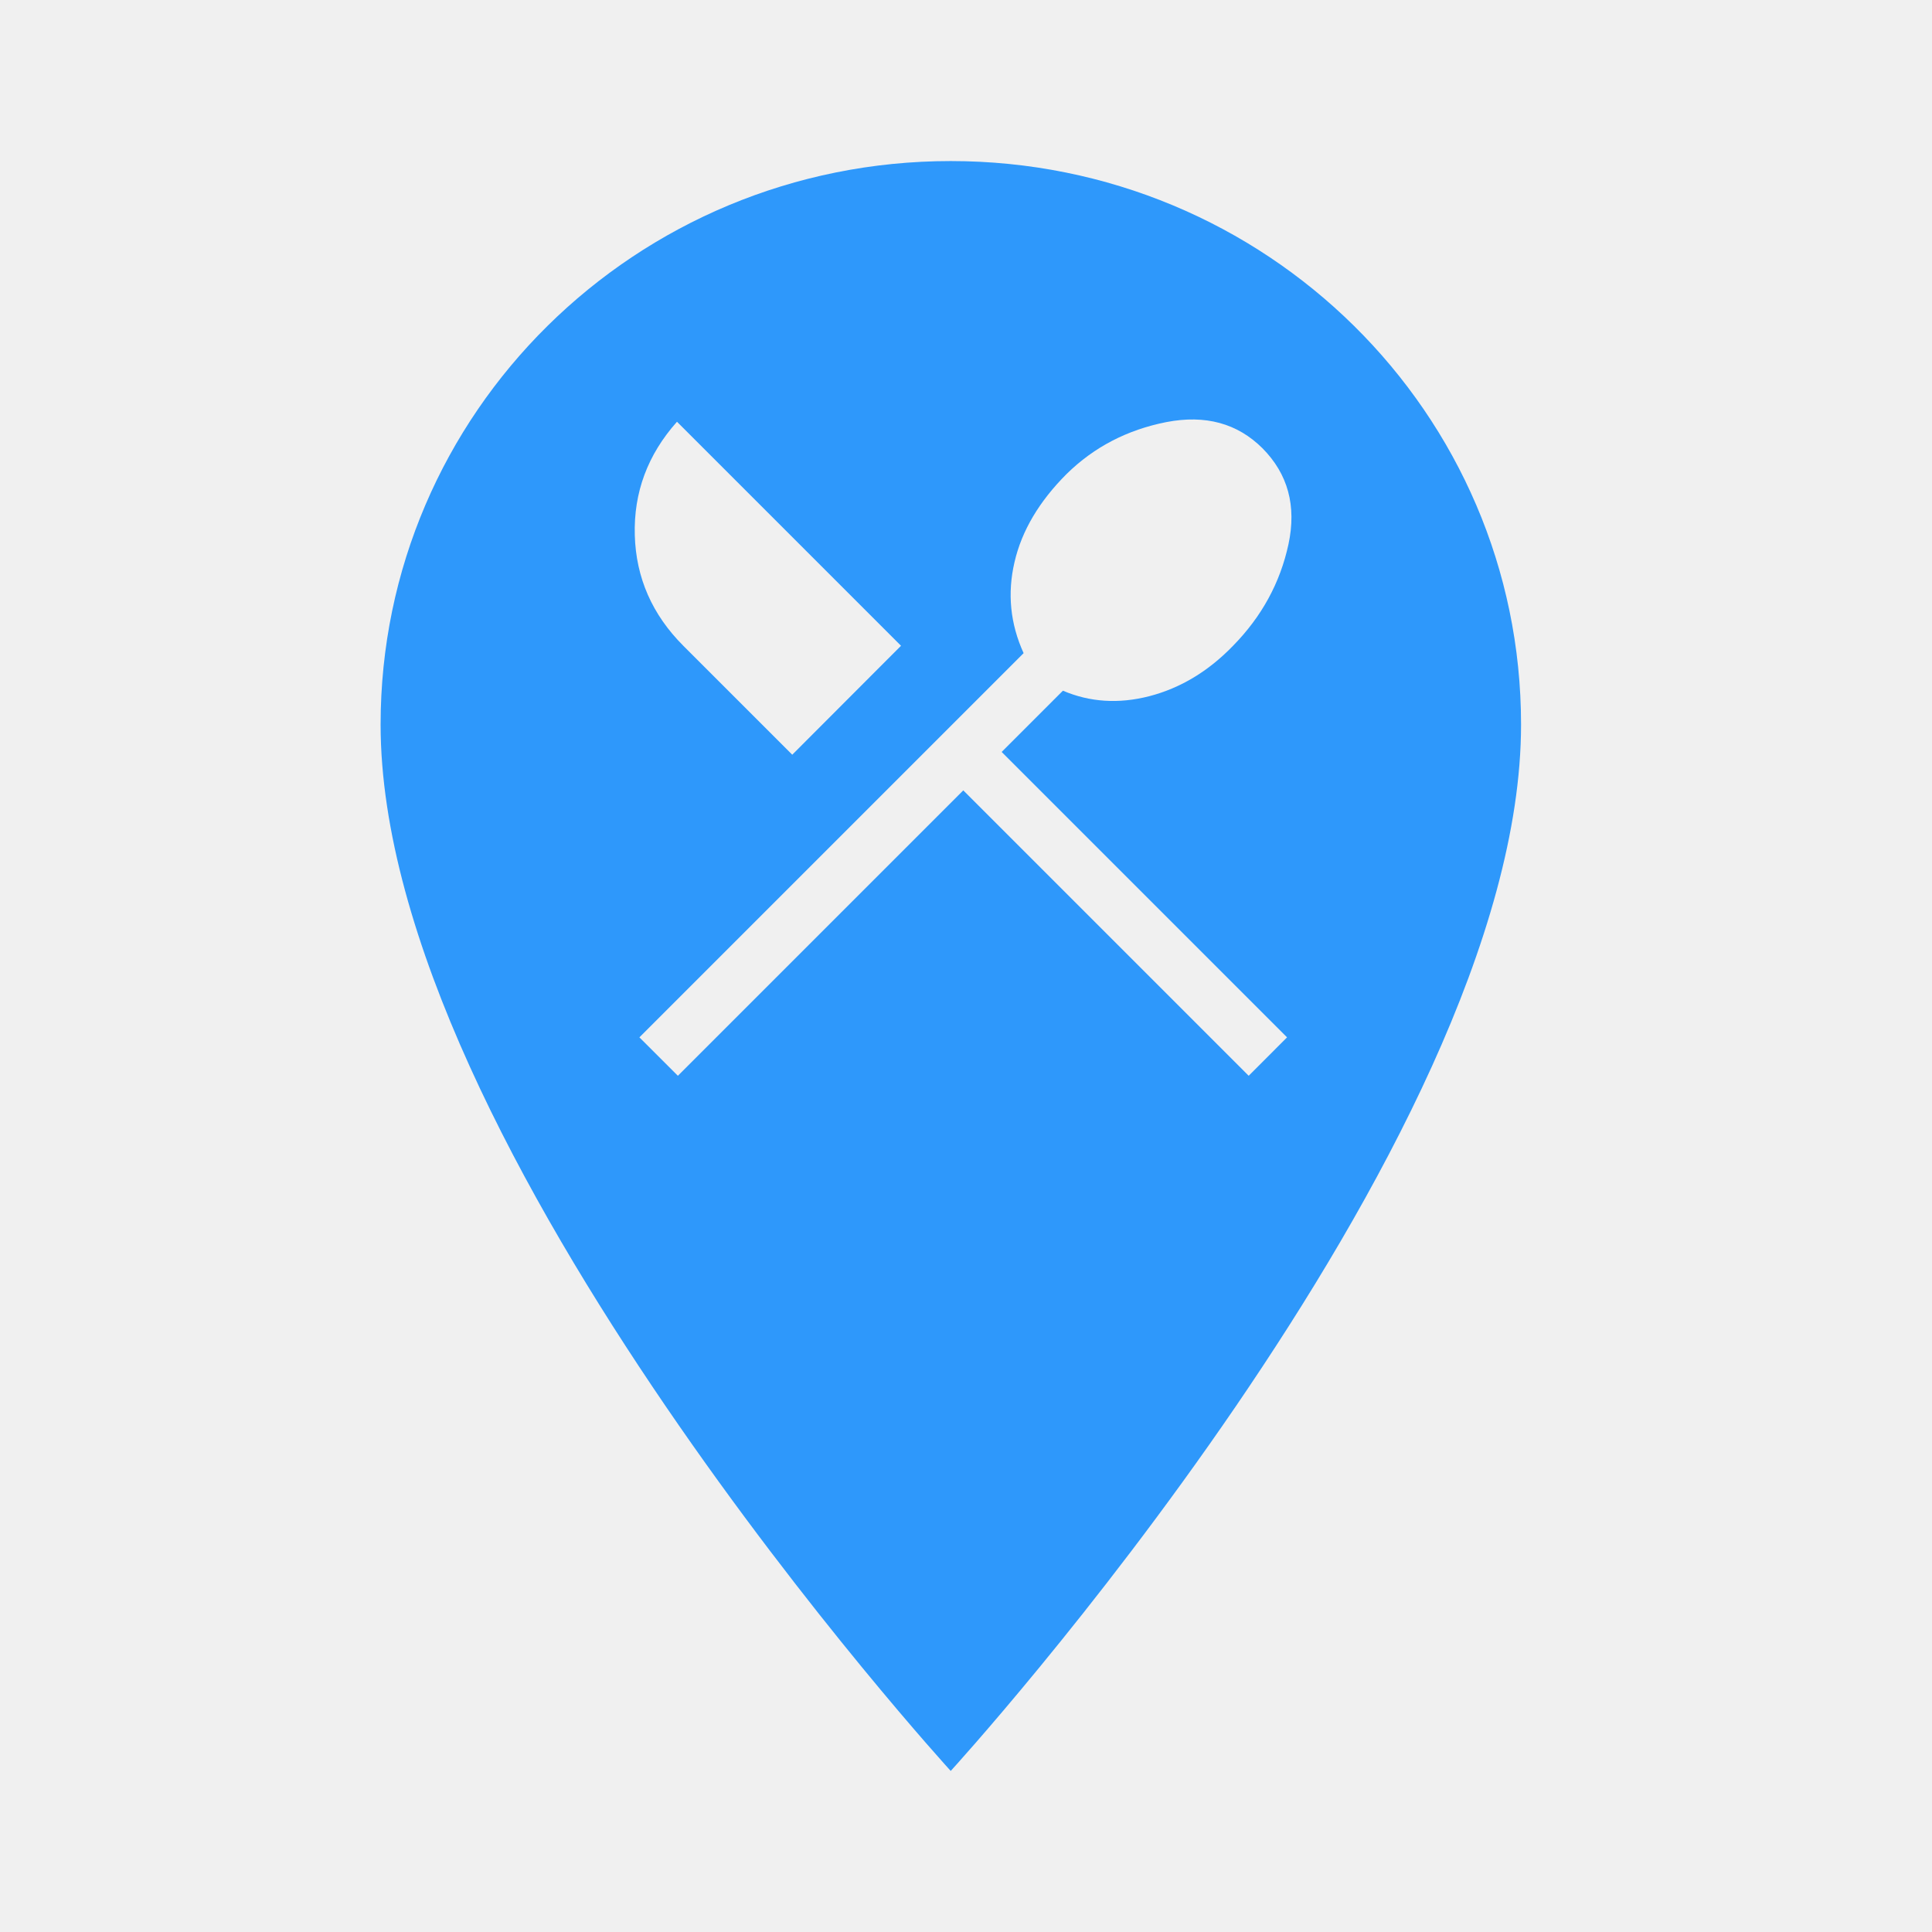
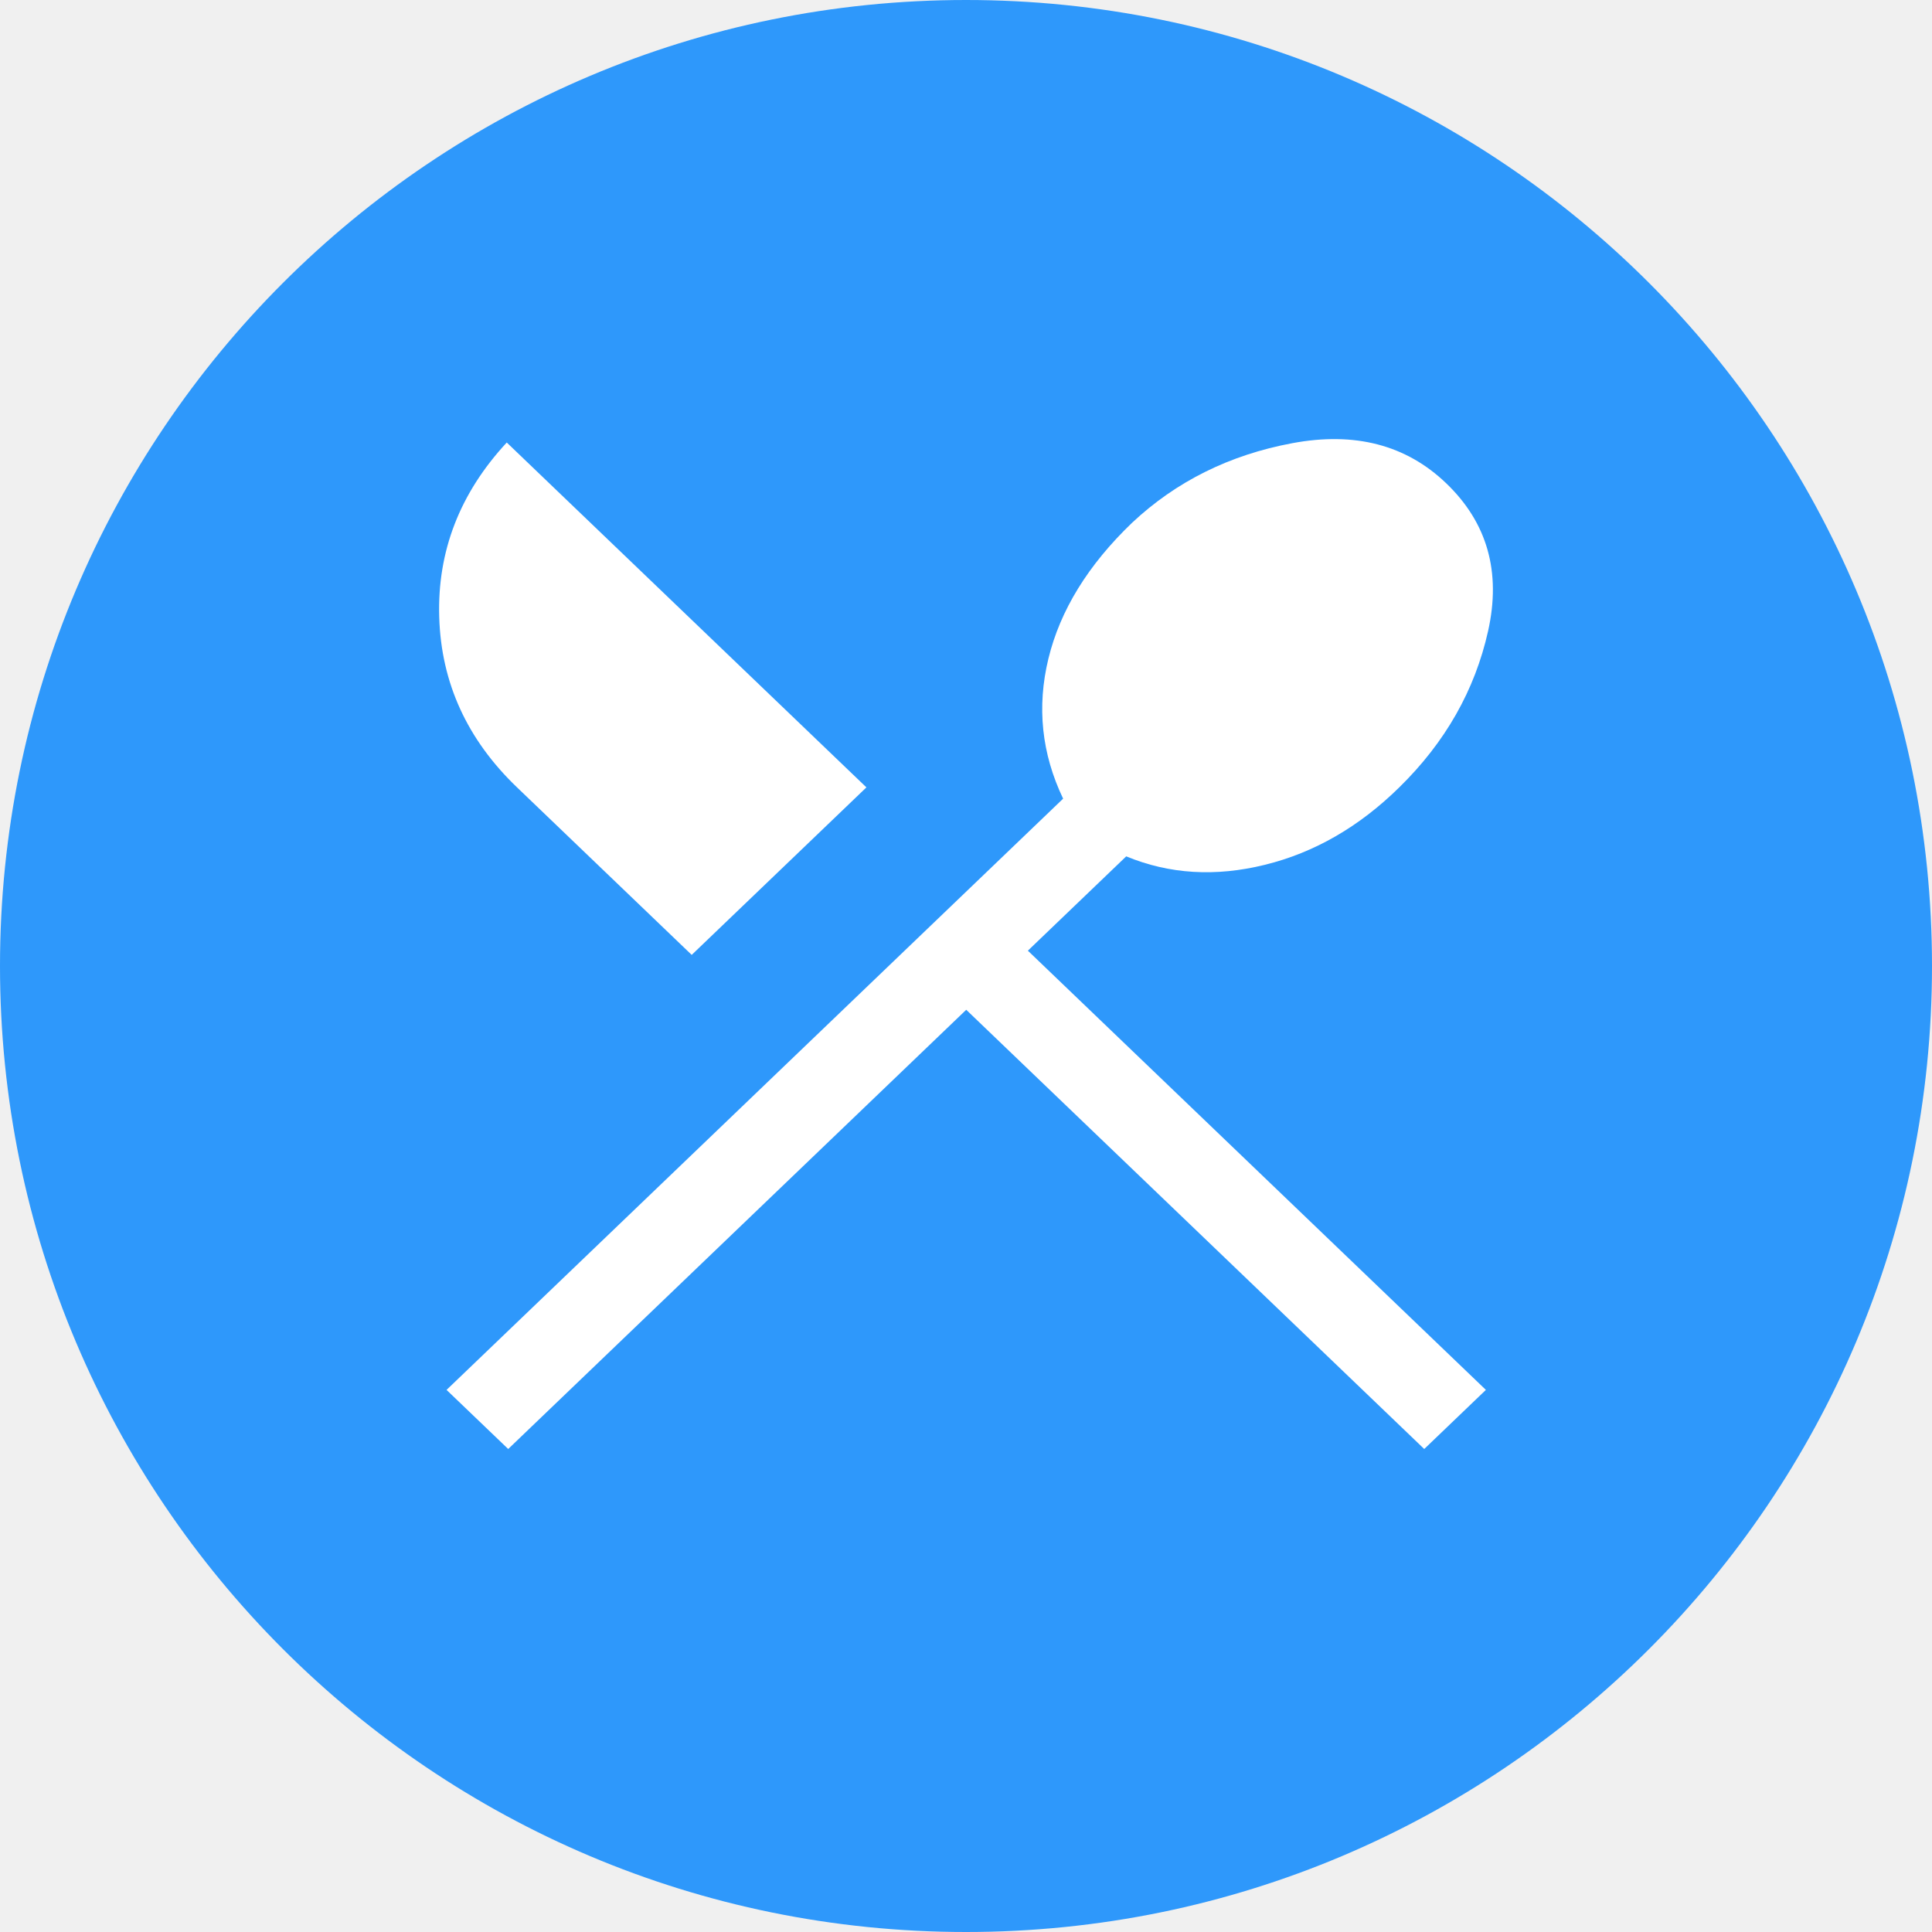
<svg xmlns="http://www.w3.org/2000/svg" viewBox="0 0 44 44" height="44" width="44">
  <rect fill="none" x="0" y="0" width="44" height="44" />
-   <path fill="#2e98fb" transform="translate(2 2)" d="M 19.652 1.668 C 12.473 1.668 6.668 7.406 6.668 14.5 C 6.668 24.125 19.652 38.332 19.652 38.332 C 19.652 38.332 32.641 24.125 32.641 14.5 C 32.641 7.406 26.832 1.668 19.652 1.668 Z M 19.652 1.668 M 13.438 22.5 L 12.562 21.625 L 21.312 12.875 C 21.008 12.207 20.938 11.516 21.105 10.801 C 21.27 10.086 21.668 9.418 22.293 8.793 C 22.918 8.18 23.672 7.789 24.562 7.613 C 25.453 7.441 26.18 7.641 26.75 8.207 C 27.332 8.793 27.531 9.52 27.344 10.395 C 27.156 11.27 26.734 12.043 26.082 12.707 C 25.516 13.293 24.879 13.672 24.176 13.855 C 23.477 14.035 22.82 13.992 22.207 13.73 L 20.812 15.125 L 27.312 21.625 L 26.438 22.5 L 19.938 16 Z M 16.043 15.188 L 13.562 12.707 C 12.855 12 12.484 11.16 12.457 10.188 C 12.43 9.215 12.75 8.355 13.418 7.605 L 18.52 12.707 Z M 16.043 15.188 " />
+   <rect x="0" y="0" width="44" height="44" rx="22" ry="22" fill="#2e98fb" />
+   <path fill="#fff" transform="translate(2 2)" d="M9.574 31L8.17 29.654L22.212 16.189C21.721 15.163 21.61 14.099 21.877 12.999C22.145 11.898 22.78 10.867 23.783 9.905C24.786 8.965 26 8.361 27.427 8.094C28.853 7.826 30.024 8.131 30.937 9.007C31.873 9.905 32.191 11.027 31.89 12.373C31.589 13.72 30.915 14.906 29.867 15.932C28.954 16.83 27.934 17.418 26.808 17.695C25.683 17.973 24.63 17.909 23.649 17.503L21.409 19.651L31.84 29.654L30.436 31L20.005 20.997L9.574 31ZM13.753 19.747L9.775 15.932C8.638 14.842 8.047 13.549 8.003 12.053C7.958 10.557 8.471 9.232 9.541 8.078L17.732 15.932L13.753 19.747Z" />
</svg>
